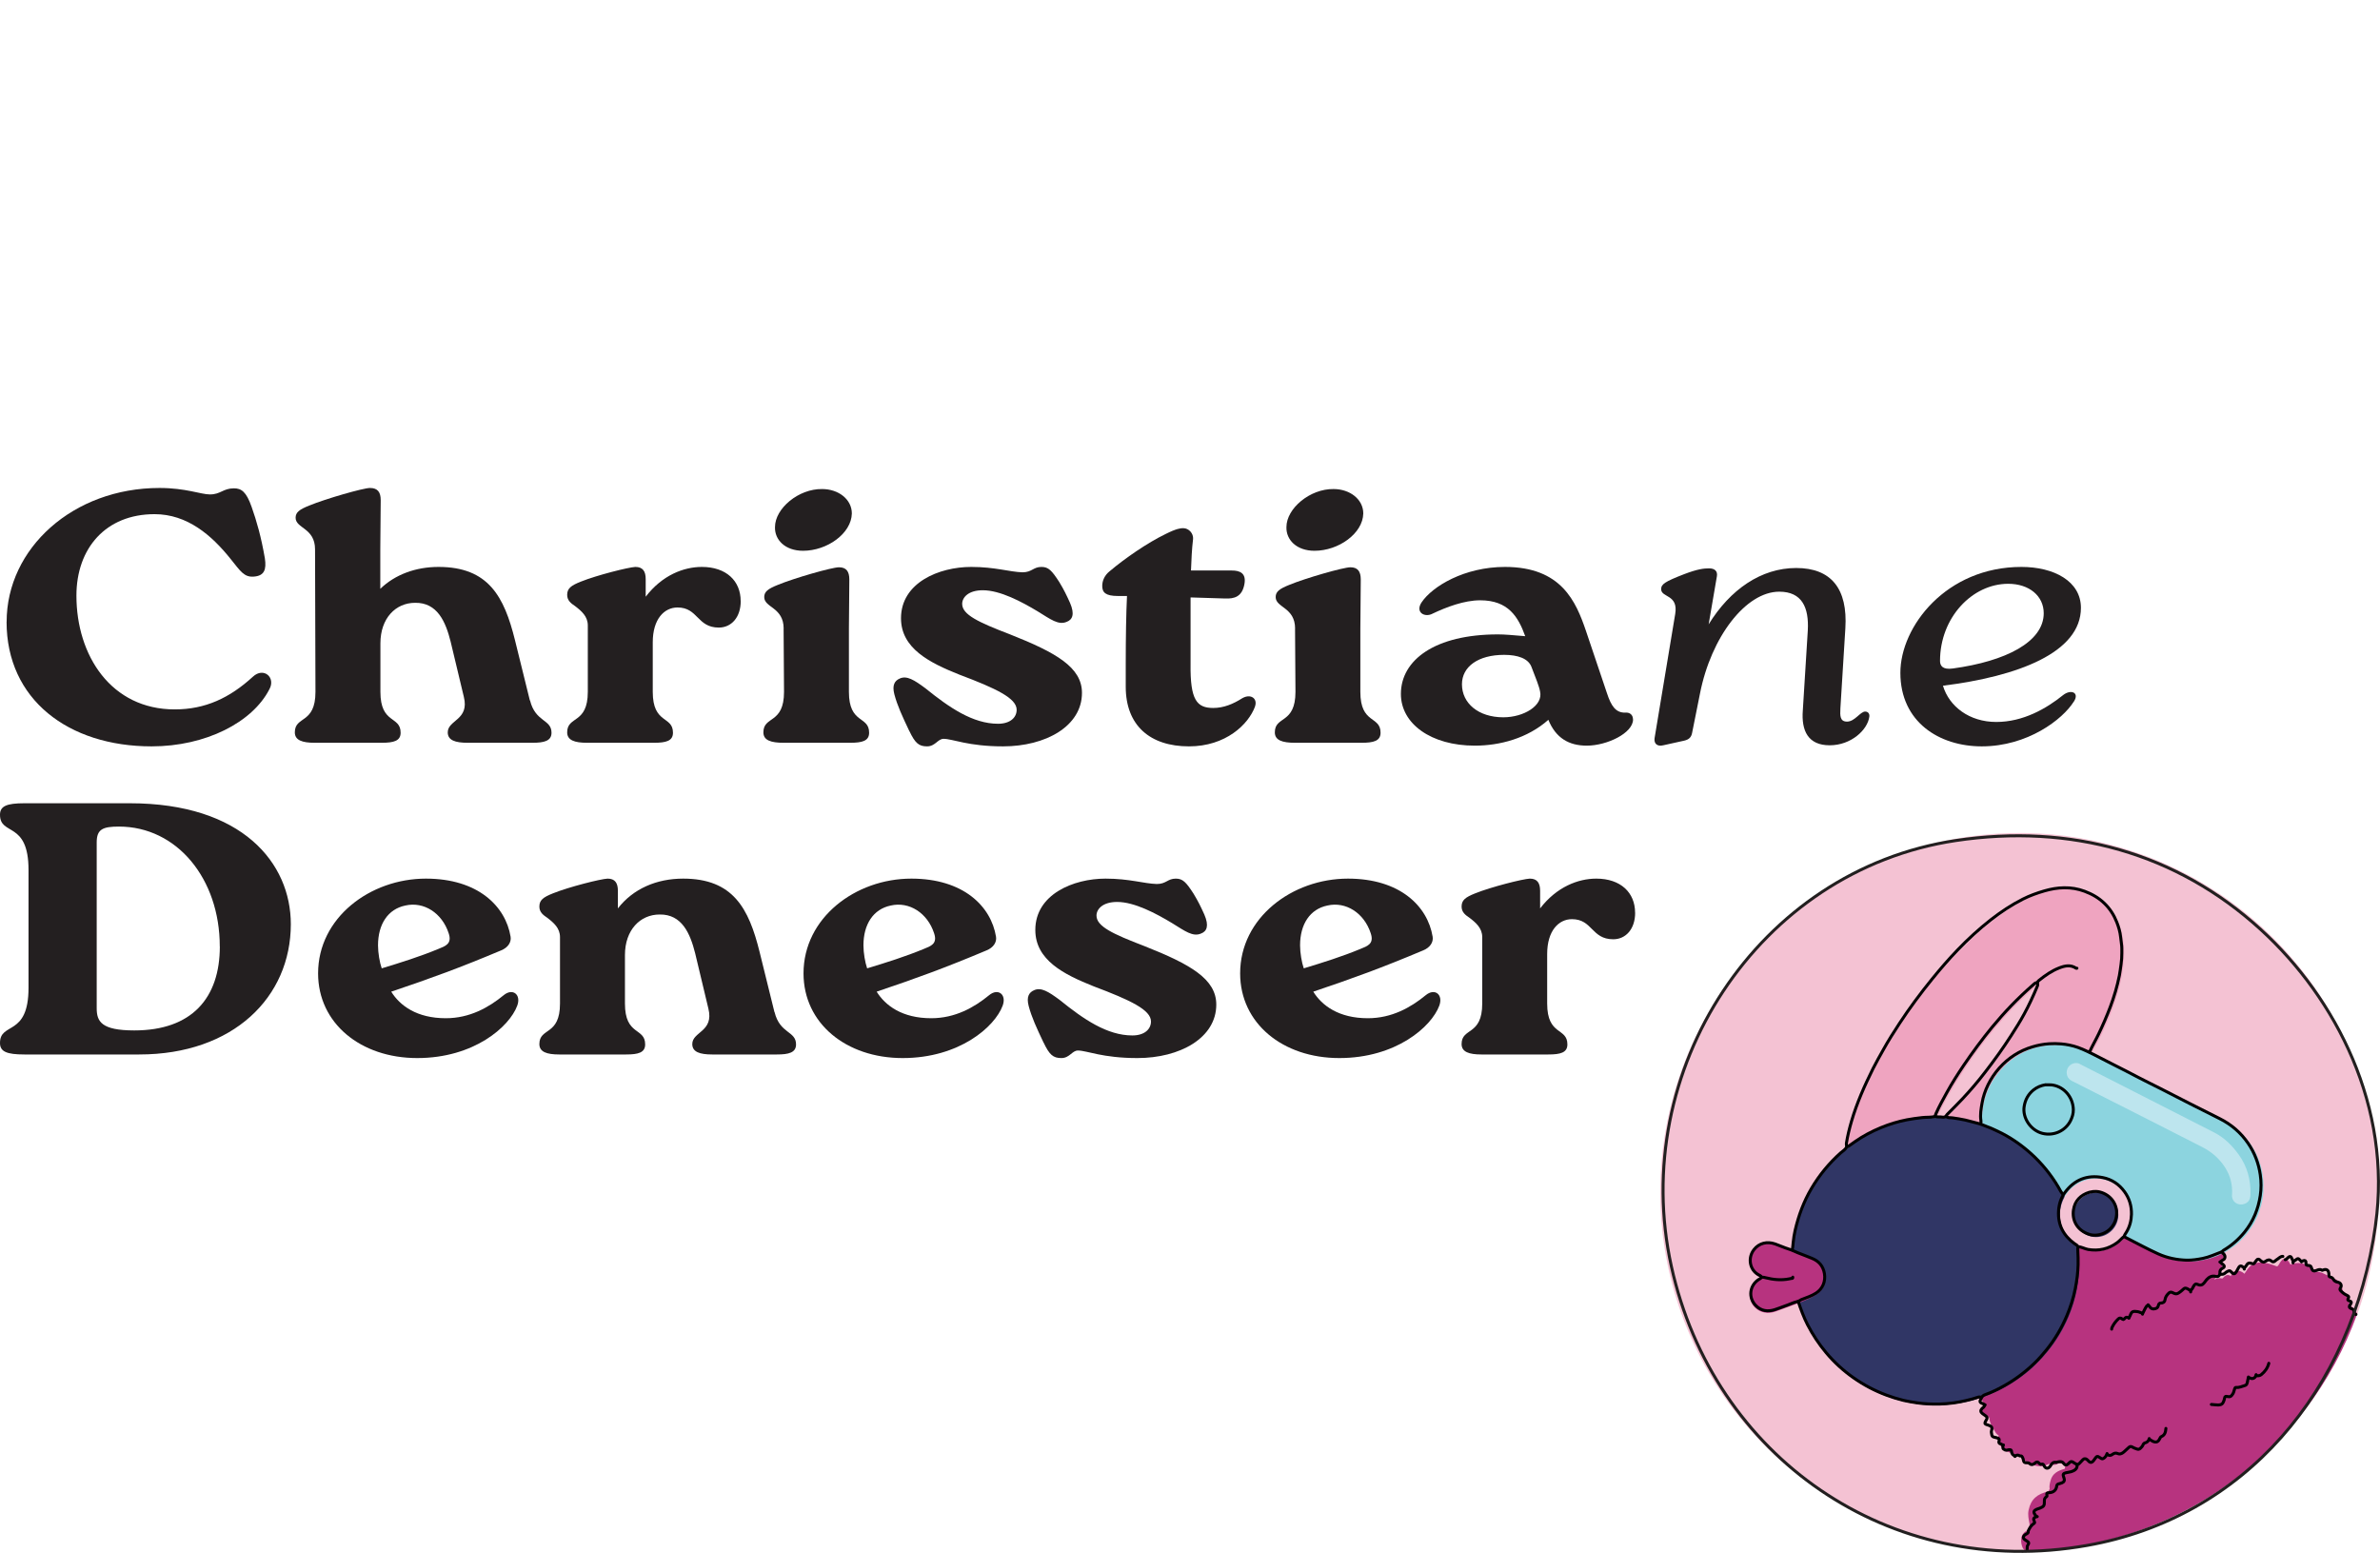
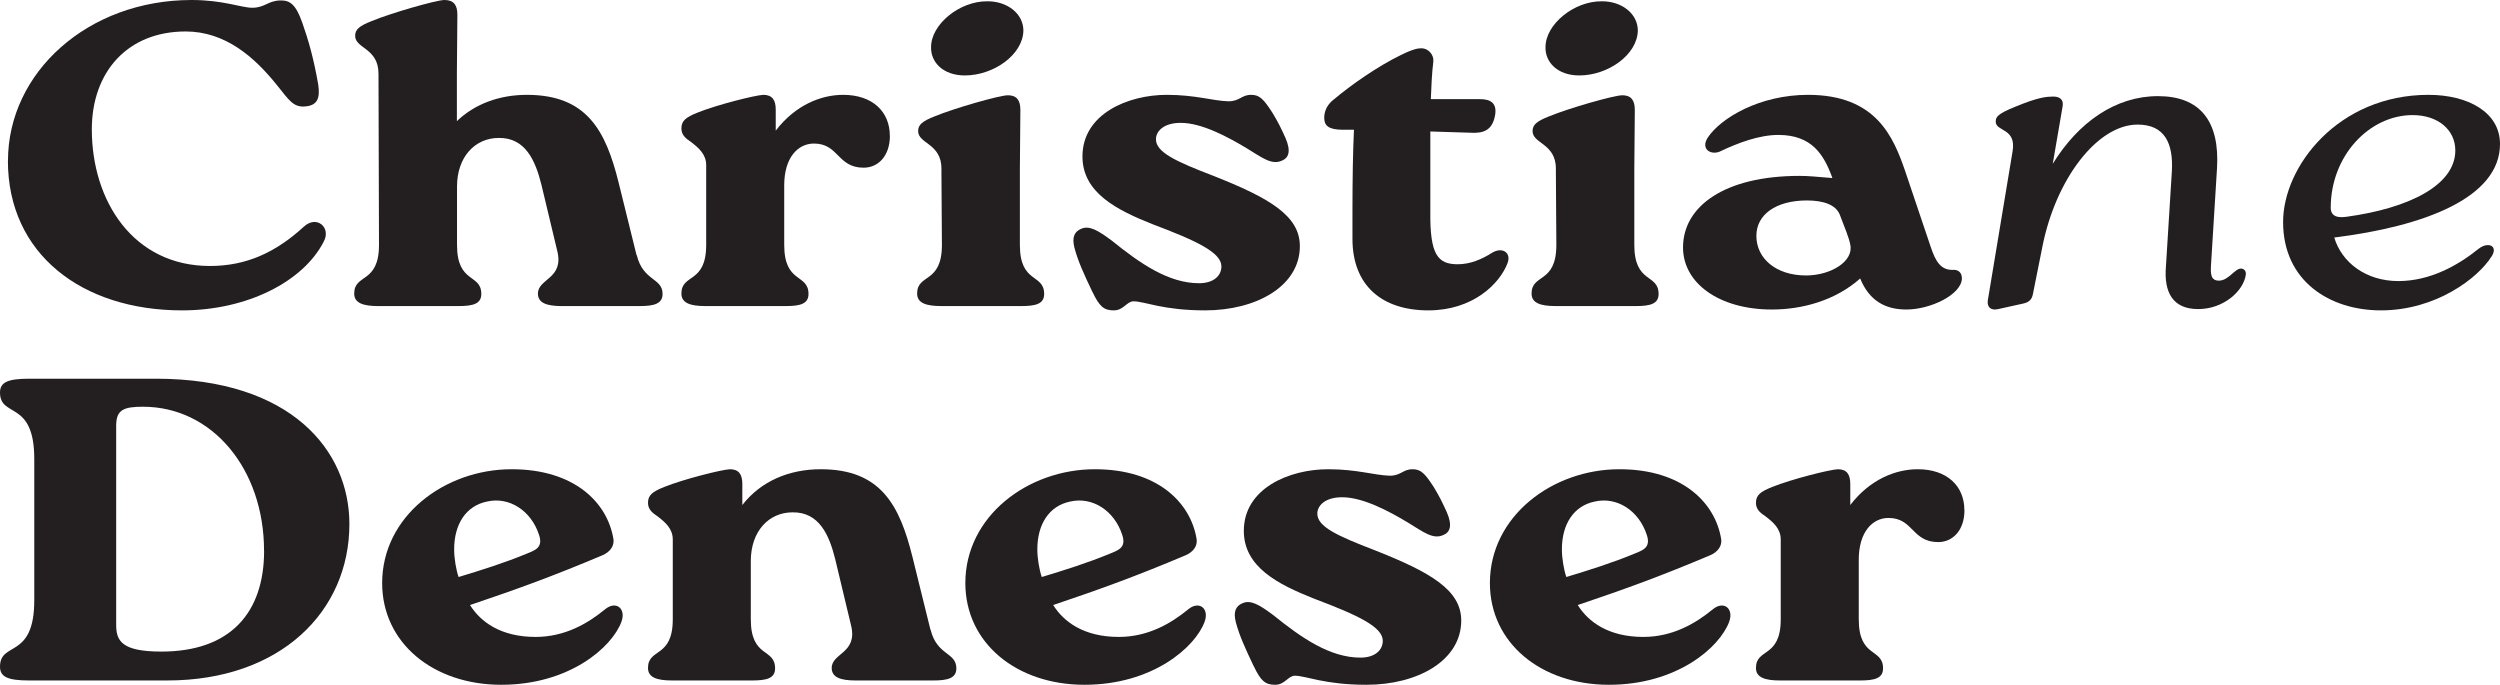
- <svg xmlns="http://www.w3.org/2000/svg" id="Layer_2" data-name="Layer 2" viewBox="0 0 397.97 259.62">
+ <svg xmlns="http://www.w3.org/2000/svg" id="Layer_2" data-name="Layer 2" viewBox="0 0 347.96 95.31">
  <defs>
    <style>
-       .cls-1, .cls-2, .cls-3 {
-         fill: none;
-       }
- 
-       .cls-4 {
-         fill: #8cd4df;
-       }
- 
-       .cls-5 {
-         fill: #efa4c0;
-       }
- 
-       .cls-6 {
-         fill: #b7337f;
-       }
- 
-       .cls-7 {
+       .cls-1 {
        fill: #231f20;
-       }
- 
-       .cls-2 {
-         stroke: #221f1f;
-         stroke-miterlimit: 10;
-       }
- 
-       .cls-2, .cls-3 {
-         stroke-width: .5px;
-       }
- 
-       .cls-3 {
-         stroke: #000;
-         stroke-linecap: round;
-         stroke-linejoin: round;
-       }
- 
-       .cls-8 {
-         fill: #303665;
-       }
- 
-       .cls-9 {
-         fill: #f4c2d3;
-       }
- 
-       .cls-10 {
-         fill: #bde5ee;
      }
    </style>
  </defs>
-   <g id="Layer_1-2" data-name="Layer 1">
+   <g id="Layer_2-2" data-name="Layer 2">
    <g>
-       <path class="cls-7" d="M1.11,103.96c0-12.3,11.12-22.38,25.56-22.38,4.42,0,6.91,1.08,8.43,1.08,1.8,0,2.21-1.02,4.01-1.02,1.24,0,2.07.54,2.97,3.12.83,2.34,1.59,4.98,2.21,8.58.28,1.86-.07,2.94-1.87,3.06-1.59.12-2.21-.9-3.8-2.88-3.25-4.08-7.32-7.56-12.78-7.56-8.15,0-13.06,5.7-13.06,13.62,0,10.02,5.8,19.02,16.44,19.02,5.11,0,9.19-1.92,13.06-5.46,1.8-1.68,3.87.12,2.76,2.1-2.83,5.52-10.64,9.54-19.69,9.54-13.95,0-24.25-7.86-24.25-20.82Z" />
-       <path class="cls-7" d="M88.63,117.1c.9,3.66,3.59,3.12,3.59,5.4,0,1.38-1.24,1.68-3.18,1.68h-10.85c-2.07,0-3.32-.42-3.32-1.74,0-2.1,3.66-2.04,2.69-5.94l-2.21-9.24c-.83-3.3-2.21-6.54-5.94-6.48-3.25,0-5.8,2.58-5.8,6.78v8.1c0,5.46,3.38,3.96,3.38,6.84,0,1.38-1.17,1.68-3.18,1.68h-11.19c-2.07,0-3.32-.42-3.32-1.74,0-2.82,3.45-1.32,3.45-6.78l-.07-23.82c0-3.6-3.25-3.48-3.25-5.28,0-.9.62-1.38,2.28-2.04,2.76-1.14,9.05-2.94,10.15-2.94,1.31,0,1.8.72,1.8,2.04l-.07,8.22v6.6c2.49-2.4,5.94-3.66,9.74-3.66,8.36,0,10.98,4.98,12.78,12.24l2.49,10.08Z" />
-       <path class="cls-7" d="M123.86,100.48c0,2.76-1.59,4.44-3.66,4.44-3.66,0-3.45-3.36-6.91-3.36-2.21,0-4.14,1.92-4.14,5.82v8.28c0,5.46,3.38,3.96,3.38,6.84,0,1.38-1.17,1.68-3.18,1.68h-11.19c-2.07,0-3.32-.42-3.32-1.74,0-2.82,3.45-1.32,3.45-6.78v-11.1c0-1.5-1.04-2.4-2.14-3.24-.62-.42-1.31-.9-1.31-1.86,0-1.08.62-1.56,2.28-2.22,2.69-1.08,7.94-2.4,9.12-2.46,1.24,0,1.73.72,1.73,2.04v2.94c2.76-3.6,6.35-4.98,9.39-4.98,4.08,0,6.49,2.34,6.49,5.7Z" />
-       <path class="cls-7" d="M131.04,105.1c0-3.6-3.25-3.48-3.25-5.28,0-.9.62-1.38,2.28-2.04,2.76-1.14,9.05-2.94,10.22-2.94,1.24,0,1.73.72,1.73,2.04l-.07,8.22v10.56c0,5.46,3.38,3.96,3.38,6.84,0,1.38-1.17,1.68-3.18,1.68h-11.12c-2.14,0-3.38-.42-3.38-1.74,0-2.82,3.45-1.32,3.45-6.78l-.07-10.56ZM129.59,88.12c0-3.12,3.94-6.42,7.88-6.36,2.76,0,4.97,1.74,4.97,4.08-.07,3.36-4.14,6.24-8.15,6.24-3.04,0-4.77-1.86-4.7-3.96Z" />
-       <path class="cls-7" d="M152.04,122.2c-1.17-2.46-2-4.26-2.49-6.12-.41-1.56.07-2.28.9-2.64,1.17-.54,2.42.24,4.28,1.62,4.01,3.24,7.94,5.94,12.16,5.94,2,0,3.11-1.02,3.11-2.34,0-1.92-3.38-3.54-9.6-5.88-4.97-1.98-9.74-4.38-9.74-9.42,0-5.94,6.35-8.58,11.74-8.58,4.01,0,6.42.84,8.57.9,1.59,0,1.8-.9,3.18-.9,1.17,0,1.73.6,2.97,2.52.83,1.38,1.17,2.1,1.8,3.48.83,1.92.41,2.82-.55,3.18-1.38.6-2.69-.42-4.84-1.74-2.69-1.62-6.29-3.54-9.19-3.54-2.42,0-3.45,1.2-3.45,2.28,0,1.8,2.69,3.06,8.01,5.1,7.74,3.06,12.02,5.52,12.02,9.78,0,5.58-6.08,8.94-13.19,8.94-5.87,0-8.43-1.26-9.95-1.26-.97,0-1.38,1.26-2.76,1.26s-2-.54-2.97-2.58Z" />
-       <path class="cls-7" d="M209.86,118.12c-1.11,3-4.9,6.66-11.05,6.66-6.49,0-10.57-3.48-10.57-9.96v-3.78c0-4.5.07-8.58.21-11.4h-1.52c-2.07,0-2.62-.6-2.62-1.68,0-.9.41-1.8,1.24-2.46,2.56-2.16,6.29-4.74,9.39-6.24,1.8-.9,2.49-.96,2.9-.96.97,0,1.73.9,1.66,1.8-.21,1.74-.28,3.48-.35,5.28h6.84c1.31,0,2.49.42,2.07,2.4-.41,1.98-1.66,2.34-3.18,2.28l-5.8-.18v11.16c-.07,6,1.04,7.32,3.8,7.32,1.73,0,3.32-.66,4.83-1.62,1.45-.84,2.62.06,2.14,1.38Z" />
-       <path class="cls-7" d="M216.56,105.1c0-3.6-3.25-3.48-3.25-5.28,0-.9.62-1.38,2.28-2.04,2.76-1.14,9.05-2.94,10.22-2.94,1.24,0,1.73.72,1.73,2.04l-.07,8.22v10.56c0,5.46,3.38,3.96,3.38,6.84,0,1.38-1.17,1.68-3.18,1.68h-11.12c-2.14,0-3.38-.42-3.38-1.74,0-2.82,3.45-1.32,3.45-6.78l-.07-10.56ZM215.11,88.12c0-3.12,3.94-6.42,7.88-6.36,2.76,0,4.97,1.74,4.97,4.08-.07,3.36-4.14,6.24-8.15,6.24-3.04,0-4.77-1.86-4.7-3.96Z" />
-       <path class="cls-7" d="M273.07,120.28c0,2.28-4.35,4.38-7.74,4.38-2.97,0-5.18-1.26-6.42-4.32-3.52,3.12-8.15,4.32-12.3,4.32-7.32,0-12.36-3.66-12.36-8.64,0-5.7,5.73-9.96,16.23-9.96,1.24,0,2.35.12,4.56.3-1.17-3.24-2.83-6-7.53-6-2.69,0-5.66,1.14-7.94,2.22-1.31.72-2.97-.18-1.87-1.86,1.8-2.7,7.18-5.94,13.95-5.94,9.46,0,11.88,5.82,13.54,10.68l3.52,10.44c.69,2.1,1.45,3.3,3.11,3.24.76-.06,1.24.42,1.24,1.14ZM257.52,115.6c-.14-.84-.76-2.34-1.45-4.14-.55-1.38-2.28-1.98-4.56-1.98-4.35,0-7.05,1.98-7.05,4.92,0,3.18,2.76,5.52,6.91,5.52,3.45,0,6.7-1.98,6.15-4.32Z" />
-       <path class="cls-7" d="M312.58,119.8c-.28,2.22-3.04,4.8-6.63,4.8s-4.77-2.4-4.49-5.88l.83-13.32c.21-3.84-.97-6.48-4.77-6.48-5.59,0-11.4,7.56-13.26,17.04l-1.31,6.54c-.14.78-.55,1.14-1.31,1.32l-3.52.78c-.97.24-1.59-.24-1.45-1.2l3.45-20.76c.55-3.3-2.35-2.7-2.35-4.14,0-.84.62-1.26,3.87-2.52,2.21-.84,3.25-.96,4.14-.96.97,0,1.45.48,1.31,1.32l-1.38,8.04c3.59-5.82,8.77-9.42,14.64-9.42s8.63,3.48,8.22,10.08l-.83,13.38c-.07,1.26-.07,2.22,1.11,2.22,1.31,0,2.21-1.68,3.04-1.68.41,0,.76.3.69.84Z" />
-       <path class="cls-7" d="M346.78,117.28c-1.87,3-7.74,7.5-15.4,7.5-7.12,0-13.61-4.08-13.61-12.3,0-7.74,7.67-17.7,20.24-17.7,5.46,0,9.95,2.4,9.95,6.84,0,7.5-10.57,11.46-23.07,13.02,1.04,3.48,4.42,6.06,8.91,6.06s8.36-2.22,11.19-4.5c1.31-1.02,2.76-.42,1.8,1.08ZM324.4,110.5c0,.78.41,1.5,2.14,1.26,8.84-1.2,15.2-4.44,15.2-9.24,0-2.88-2.42-4.92-5.94-4.92-6.01,0-11.4,5.64-11.4,12.9Z" />
-       <path class="cls-7" d="M21.69,134.29c18.86,0,26.94,10.02,26.94,20.22,0,12.18-9.6,21.78-25.35,21.78H4.08c-2.97,0-4.08-.48-4.08-1.92,0-3.6,4.77-.96,4.77-9.24v-19.68c0-8.28-4.77-5.64-4.77-9.24,0-1.44,1.11-1.92,4.08-1.92h17.61ZM36.75,158.23c0-11.34-7.18-20.04-16.85-20.04-2.69,0-3.73.42-3.73,2.64v27.72c0,2.22.76,3.72,6.29,3.72,9.6,0,14.3-5.4,14.3-14.04Z" />
-       <path class="cls-7" d="M86.49,168.13c-1.31,3.54-7.25,8.76-16.72,8.76s-16.58-5.82-16.58-14.16c0-9.3,8.7-15.84,18.03-15.84,8.7,0,13.33,4.62,14.16,9.72.14.9-.41,1.8-1.59,2.28-6.84,2.88-11.6,4.62-18.37,6.9,1.45,2.34,4.28,4.44,9.12,4.44,4.01,0,7.18-1.8,9.67-3.84,1.52-1.26,2.97-.12,2.28,1.74ZM63.21,158.05c0,1.26.28,2.88.62,3.84,3.18-.96,6.42-1.98,9.46-3.24,1.17-.48,2.35-.84,1.73-2.64-1.1-3.36-4.14-5.34-7.25-4.62-2.9.6-4.56,3.12-4.56,6.66Z" />
-       <path class="cls-7" d="M129.52,169.21c.9,3.66,3.59,3.12,3.59,5.4,0,1.38-1.24,1.68-3.18,1.68h-10.85c-2.07,0-3.32-.42-3.32-1.74,0-2.1,3.66-2.04,2.69-5.94l-2.21-9.24c-.83-3.3-2.21-6.54-5.94-6.48-3.25,0-5.8,2.58-5.8,6.78v8.1c0,5.46,3.38,3.96,3.38,6.84,0,1.38-1.17,1.68-3.18,1.68h-11.19c-2.07,0-3.32-.42-3.32-1.74,0-2.82,3.45-1.32,3.45-6.78v-11.1c0-1.5-1.04-2.4-2.14-3.24-.62-.42-1.31-.9-1.31-1.86,0-1.08.62-1.56,2.28-2.22,2.69-1.08,7.94-2.4,9.12-2.46,1.24,0,1.73.72,1.73,2.04v2.94c2.56-3.3,6.49-4.98,10.91-4.98,8.36,0,10.98,4.98,12.78,12.24l2.49,10.08Z" />
-       <path class="cls-7" d="M167.66,168.13c-1.31,3.54-7.25,8.76-16.72,8.76s-16.58-5.82-16.58-14.16c0-9.3,8.7-15.84,18.03-15.84,8.7,0,13.33,4.62,14.16,9.72.14.9-.41,1.8-1.59,2.28-6.84,2.88-11.6,4.62-18.37,6.9,1.45,2.34,4.28,4.44,9.12,4.44,4.01,0,7.18-1.8,9.67-3.84,1.52-1.26,2.97-.12,2.28,1.74ZM144.38,158.05c0,1.26.28,2.88.62,3.84,3.18-.96,6.42-1.98,9.46-3.24,1.17-.48,2.35-.84,1.73-2.64-1.1-3.36-4.14-5.34-7.25-4.62-2.9.6-4.56,3.12-4.56,6.66Z" />
-       <path class="cls-7" d="M174.5,174.31c-1.17-2.46-2-4.26-2.49-6.12-.41-1.56.07-2.28.9-2.64,1.17-.54,2.42.24,4.28,1.62,4.01,3.24,7.94,5.94,12.16,5.94,2,0,3.11-1.02,3.11-2.34,0-1.92-3.38-3.54-9.6-5.88-4.97-1.98-9.74-4.38-9.74-9.42,0-5.94,6.35-8.58,11.74-8.58,4.01,0,6.42.84,8.57.9,1.59,0,1.8-.9,3.18-.9,1.17,0,1.73.6,2.97,2.52.83,1.38,1.17,2.1,1.8,3.48.83,1.92.41,2.82-.55,3.18-1.38.6-2.69-.42-4.84-1.74-2.69-1.62-6.29-3.54-9.19-3.54-2.42,0-3.45,1.2-3.45,2.28,0,1.8,2.69,3.06,8.01,5.1,7.74,3.06,12.02,5.52,12.02,9.78,0,5.58-6.08,8.94-13.19,8.94-5.87,0-8.43-1.26-9.95-1.26-.97,0-1.38,1.26-2.76,1.26s-2-.54-2.97-2.58Z" />
-       <path class="cls-7" d="M240.67,168.13c-1.31,3.54-7.25,8.76-16.72,8.76s-16.58-5.82-16.58-14.16c0-9.3,8.7-15.84,18.03-15.84,8.7,0,13.33,4.62,14.16,9.72.14.9-.41,1.8-1.59,2.28-6.84,2.88-11.6,4.62-18.37,6.9,1.45,2.34,4.28,4.44,9.12,4.44,4.01,0,7.18-1.8,9.67-3.84,1.52-1.26,2.97-.12,2.28,1.74ZM217.39,158.05c0,1.26.28,2.88.62,3.84,3.18-.96,6.42-1.98,9.46-3.24,1.17-.48,2.35-.84,1.73-2.64-1.1-3.36-4.14-5.34-7.25-4.62-2.9.6-4.56,3.12-4.56,6.66Z" />
-       <path class="cls-7" d="M273.42,152.59c0,2.76-1.59,4.44-3.66,4.44-3.66,0-3.45-3.36-6.91-3.36-2.21,0-4.14,1.92-4.14,5.82v8.28c0,5.46,3.38,3.96,3.38,6.84,0,1.38-1.17,1.68-3.18,1.68h-11.19c-2.07,0-3.32-.42-3.32-1.74,0-2.82,3.45-1.32,3.45-6.78v-11.1c0-1.5-1.04-2.4-2.14-3.24-.62-.42-1.31-.9-1.31-1.86,0-1.08.62-1.56,2.28-2.22,2.69-1.08,7.94-2.4,9.12-2.46,1.24,0,1.73.72,1.73,2.04v2.94c2.76-3.6,6.36-4.98,9.39-4.98,4.08,0,6.49,2.34,6.49,5.7Z" />
+       <path class="cls-1" d="M1.11,22.38C1.11,10.08,12.23,0,26.67,0c4.42,0,6.91,1.08,8.43,1.08,1.8,0,2.21-1.02,4.01-1.02,1.24,0,2.07.54,2.97,3.12.83,2.34,1.59,4.98,2.21,8.58.28,1.86-.07,2.94-1.87,3.06-1.59.12-2.21-.9-3.8-2.88-3.25-4.08-7.32-7.56-12.78-7.56-8.15,0-13.06,5.7-13.06,13.62,0,10.02,5.8,19.02,16.44,19.02,5.11,0,9.19-1.92,13.06-5.46,1.8-1.68,3.87.12,2.76,2.1-2.83,5.52-10.64,9.54-19.69,9.54-13.95,0-24.25-7.86-24.25-20.82h0Z" />
+       <path class="cls-1" d="M88.63,35.52c.9,3.66,3.59,3.12,3.59,5.4,0,1.38-1.24,1.68-3.18,1.68h-10.85c-2.07,0-3.32-.42-3.32-1.74,0-2.1,3.66-2.04,2.69-5.94l-2.21-9.24c-.83-3.3-2.21-6.54-5.94-6.48-3.25,0-5.8,2.58-5.8,6.78v8.1c0,5.46,3.38,3.96,3.38,6.84,0,1.38-1.17,1.68-3.18,1.68h-11.19c-2.07,0-3.32-.42-3.32-1.74,0-2.82,3.45-1.32,3.45-6.78l-.07-23.82c0-3.6-3.25-3.48-3.25-5.28,0-.9.62-1.38,2.28-2.04,2.76-1.14,9.05-2.94,10.15-2.94,1.31,0,1.8.72,1.8,2.04l-.07,8.22v6.6c2.49-2.4,5.94-3.66,9.74-3.66,8.36,0,10.98,4.98,12.78,12.24l2.49,10.08h.03Z" />
+       <path class="cls-1" d="M123.86,18.9c0,2.76-1.59,4.44-3.66,4.44-3.66,0-3.45-3.36-6.91-3.36-2.21,0-4.14,1.92-4.14,5.82v8.28c0,5.46,3.38,3.96,3.38,6.84,0,1.38-1.17,1.68-3.18,1.68h-11.19c-2.07,0-3.32-.42-3.32-1.74,0-2.82,3.45-1.32,3.45-6.78v-11.1c0-1.5-1.04-2.4-2.14-3.24-.62-.42-1.31-.9-1.31-1.86,0-1.08.62-1.56,2.28-2.22,2.69-1.08,7.94-2.4,9.12-2.46,1.24,0,1.73.72,1.73,2.04v2.94c2.76-3.6,6.35-4.98,9.39-4.98,4.08,0,6.49,2.34,6.49,5.7h.01Z" />
+       <path class="cls-1" d="M131.04,23.52c0-3.6-3.25-3.48-3.25-5.28,0-.9.62-1.38,2.28-2.04,2.76-1.14,9.05-2.94,10.22-2.94,1.24,0,1.73.72,1.73,2.04l-.07,8.22v10.56c0,5.46,3.38,3.96,3.38,6.84,0,1.38-1.17,1.68-3.18,1.68h-11.12c-2.14,0-3.38-.42-3.38-1.74,0-2.82,3.45-1.32,3.45-6.78l-.07-10.56h0ZM129.59,6.54c0-3.12,3.94-6.42,7.88-6.36,2.76,0,4.97,1.74,4.97,4.08-.07,3.36-4.14,6.24-8.15,6.24-3.04,0-4.77-1.86-4.7-3.96h0Z" />
+       <path class="cls-1" d="M152.04,40.62c-1.17-2.46-2-4.26-2.49-6.12-.41-1.56.07-2.28.9-2.64,1.17-.54,2.42.24,4.28,1.62,4.01,3.24,7.94,5.94,12.16,5.94,2,0,3.11-1.02,3.11-2.34,0-1.92-3.38-3.54-9.6-5.88-4.97-1.98-9.74-4.38-9.74-9.42,0-5.94,6.35-8.58,11.74-8.58,4.01,0,6.42.84,8.57.9,1.59,0,1.8-.9,3.18-.9,1.17,0,1.73.6,2.97,2.52.83,1.38,1.17,2.1,1.8,3.48.83,1.92.41,2.82-.55,3.18-1.38.6-2.69-.42-4.84-1.74-2.69-1.62-6.29-3.54-9.19-3.54-2.42,0-3.45,1.2-3.45,2.28,0,1.8,2.69,3.06,8.01,5.1,7.74,3.06,12.02,5.52,12.02,9.78,0,5.58-6.08,8.94-13.19,8.94-5.87,0-8.43-1.26-9.95-1.26-.97,0-1.38,1.26-2.76,1.26s-2-.54-2.97-2.58h0Z" />
+       <path class="cls-1" d="M209.86,36.54c-1.11,3-4.9,6.66-11.05,6.66-6.49,0-10.57-3.48-10.57-9.96v-3.78c0-4.5.07-8.58.21-11.4h-1.52c-2.07,0-2.62-.6-2.62-1.68,0-.9.41-1.8,1.24-2.46,2.56-2.16,6.29-4.74,9.39-6.24,1.8-.9,2.49-.96,2.9-.96.97,0,1.73.9,1.66,1.8-.21,1.74-.28,3.48-.35,5.28h6.84c1.31,0,2.49.42,2.07,2.4-.41,1.98-1.66,2.34-3.18,2.28l-5.8-.18v11.16c-.07,6,1.04,7.32,3.8,7.32,1.73,0,3.32-.66,4.83-1.62,1.45-.84,2.62.06,2.14,1.38h0Z" />
+       <path class="cls-1" d="M216.56,23.52c0-3.6-3.25-3.48-3.25-5.28,0-.9.62-1.38,2.28-2.04,2.76-1.14,9.05-2.94,10.22-2.94,1.24,0,1.73.72,1.73,2.04l-.07,8.22v10.56c0,5.46,3.38,3.96,3.38,6.84,0,1.38-1.17,1.68-3.18,1.68h-11.12c-2.14,0-3.38-.42-3.38-1.74,0-2.82,3.45-1.32,3.45-6.78l-.07-10.56h.01ZM215.11,6.54c0-3.12,3.94-6.42,7.88-6.36,2.76,0,4.97,1.74,4.97,4.08-.07,3.36-4.14,6.24-8.15,6.24-3.04,0-4.77-1.86-4.7-3.96h0Z" />
+       <path class="cls-1" d="M273.07,38.7c0,2.28-4.35,4.38-7.74,4.38-2.97,0-5.18-1.26-6.42-4.32-3.52,3.12-8.15,4.32-12.3,4.32-7.32,0-12.36-3.66-12.36-8.64,0-5.7,5.73-9.96,16.23-9.96,1.24,0,2.35.12,4.56.3-1.17-3.24-2.83-6-7.53-6-2.69,0-5.66,1.14-7.94,2.22-1.31.72-2.97-.18-1.87-1.86,1.8-2.7,7.18-5.94,13.95-5.94,9.46,0,11.88,5.82,13.54,10.68l3.52,10.44c.69,2.1,1.45,3.3,3.11,3.24.76-.06,1.24.42,1.24,1.14h.01ZM257.52,34.02c-.14-.84-.76-2.34-1.45-4.14-.55-1.38-2.28-1.98-4.56-1.98-4.35,0-7.05,1.98-7.05,4.92,0,3.18,2.76,5.52,6.91,5.52,3.45,0,6.7-1.98,6.15-4.32Z" />
+       <path class="cls-1" d="M312.58,38.22c-.28,2.22-3.04,4.8-6.63,4.8s-4.77-2.4-4.49-5.88l.83-13.32c.21-3.84-.97-6.48-4.77-6.48-5.59,0-11.4,7.56-13.26,17.04l-1.31,6.54c-.14.78-.55,1.14-1.31,1.32l-3.52.78c-.97.24-1.59-.24-1.45-1.2l3.45-20.76c.55-3.3-2.35-2.7-2.35-4.14,0-.84.62-1.26,3.87-2.52,2.21-.84,3.25-.96,4.14-.96.97,0,1.45.48,1.31,1.32l-1.38,8.04c3.59-5.82,8.77-9.42,14.64-9.42s8.63,3.48,8.22,10.08l-.83,13.38c-.07,1.26-.07,2.22,1.11,2.22,1.31,0,2.21-1.68,3.04-1.68.41,0,.76.3.69.84h0Z" />
+       <path class="cls-1" d="M346.78,35.7c-1.87,3-7.74,7.5-15.4,7.5-7.12,0-13.61-4.08-13.61-12.3,0-7.74,7.67-17.7,20.24-17.7,5.46,0,9.95,2.4,9.95,6.84,0,7.5-10.57,11.46-23.07,13.02,1.04,3.48,4.42,6.06,8.91,6.06s8.36-2.22,11.19-4.5c1.31-1.02,2.76-.42,1.8,1.08h-.01ZM324.4,28.92c0,.78.41,1.5,2.14,1.26,8.84-1.2,15.2-4.44,15.2-9.24,0-2.88-2.42-4.92-5.94-4.92-6.01,0-11.4,5.64-11.4,12.9h0Z" />
+       <path class="cls-1" d="M21.69,52.71c18.86,0,26.94,10.02,26.94,20.22,0,12.18-9.6,21.78-25.35,21.78H4.08c-2.97,0-4.08-.48-4.08-1.92,0-3.6,4.77-.96,4.77-9.24v-19.68c0-8.28-4.77-5.64-4.77-9.24,0-1.44,1.11-1.92,4.08-1.92h17.61ZM36.75,76.65c0-11.34-7.18-20.04-16.85-20.04-2.69,0-3.73.42-3.73,2.64v27.72c0,2.22.76,3.72,6.29,3.72,9.6,0,14.3-5.4,14.3-14.04h0Z" />
+       <path class="cls-1" d="M86.49,86.55c-1.31,3.54-7.25,8.76-16.72,8.76s-16.58-5.82-16.58-14.16c0-9.3,8.7-15.84,18.03-15.84,8.7,0,13.33,4.62,14.16,9.72.14.9-.41,1.8-1.59,2.28-6.84,2.88-11.6,4.62-18.37,6.9,1.45,2.34,4.28,4.44,9.12,4.44,4.01,0,7.18-1.8,9.67-3.84,1.52-1.26,2.97-.12,2.28,1.74ZM63.21,76.47c0,1.26.28,2.88.62,3.84,3.18-.96,6.42-1.98,9.46-3.24,1.17-.48,2.35-.84,1.73-2.64-1.1-3.36-4.14-5.34-7.25-4.62-2.9.6-4.56,3.12-4.56,6.66Z" />
+       <path class="cls-1" d="M129.52,87.63c.9,3.66,3.59,3.12,3.59,5.4,0,1.38-1.24,1.68-3.18,1.68h-10.85c-2.07,0-3.32-.42-3.32-1.74,0-2.1,3.66-2.04,2.69-5.94l-2.21-9.24c-.83-3.3-2.21-6.54-5.94-6.48-3.25,0-5.8,2.58-5.8,6.78v8.1c0,5.46,3.38,3.96,3.38,6.84,0,1.38-1.17,1.68-3.18,1.68h-11.19c-2.07,0-3.32-.42-3.32-1.74,0-2.82,3.45-1.32,3.45-6.78v-11.1c0-1.5-1.04-2.4-2.14-3.24-.62-.42-1.31-.9-1.31-1.86,0-1.08.62-1.56,2.28-2.22,2.69-1.08,7.94-2.4,9.12-2.46,1.24,0,1.73.72,1.73,2.04v2.94c2.56-3.3,6.49-4.98,10.91-4.98,8.36,0,10.98,4.98,12.78,12.24l2.49,10.08h.02Z" />
+       <path class="cls-1" d="M167.66,86.55c-1.31,3.54-7.25,8.76-16.72,8.76s-16.58-5.82-16.58-14.16c0-9.3,8.7-15.84,18.03-15.84,8.7,0,13.33,4.62,14.16,9.72.14.9-.41,1.8-1.59,2.28-6.84,2.88-11.6,4.62-18.37,6.9,1.45,2.34,4.28,4.44,9.12,4.44,4.01,0,7.18-1.8,9.67-3.84,1.52-1.26,2.97-.12,2.28,1.74ZM144.38,76.47c0,1.26.28,2.88.62,3.84,3.18-.96,6.42-1.98,9.46-3.24,1.17-.48,2.35-.84,1.73-2.64-1.1-3.36-4.14-5.34-7.25-4.62-2.9.6-4.56,3.12-4.56,6.66Z" />
+       <path class="cls-1" d="M174.5,92.73c-1.17-2.46-2-4.26-2.49-6.12-.41-1.56.07-2.28.9-2.64,1.17-.54,2.42.24,4.28,1.62,4.01,3.24,7.94,5.94,12.16,5.94,2,0,3.11-1.02,3.11-2.34,0-1.92-3.38-3.54-9.6-5.88-4.97-1.98-9.74-4.38-9.74-9.42,0-5.94,6.35-8.58,11.74-8.58,4.01,0,6.42.84,8.57.9,1.59,0,1.8-.9,3.18-.9,1.17,0,1.73.6,2.97,2.52.83,1.38,1.17,2.1,1.8,3.48.83,1.92.41,2.82-.55,3.18-1.38.6-2.69-.42-4.84-1.74-2.69-1.62-6.29-3.54-9.19-3.54-2.42,0-3.45,1.2-3.45,2.28,0,1.8,2.69,3.06,8.01,5.1,7.74,3.06,12.02,5.52,12.02,9.78,0,5.58-6.08,8.94-13.19,8.94-5.87,0-8.43-1.26-9.95-1.26-.97,0-1.38,1.26-2.76,1.26s-2-.54-2.97-2.58h0Z" />
+       <path class="cls-1" d="M240.67,86.55c-1.31,3.54-7.25,8.76-16.72,8.76s-16.58-5.82-16.58-14.16c0-9.3,8.7-15.84,18.03-15.84,8.7,0,13.33,4.62,14.16,9.72.14.9-.41,1.8-1.59,2.28-6.84,2.88-11.6,4.62-18.37,6.9,1.45,2.34,4.28,4.44,9.12,4.44,4.01,0,7.18-1.8,9.67-3.84,1.52-1.26,2.97-.12,2.28,1.74ZM217.39,76.47c0,1.26.28,2.88.62,3.84,3.18-.96,6.42-1.98,9.46-3.24,1.17-.48,2.35-.84,1.73-2.64-1.1-3.36-4.14-5.34-7.25-4.62-2.9.6-4.56,3.12-4.56,6.66Z" />
+       <path class="cls-1" d="M273.42,71.01c0,2.76-1.59,4.44-3.66,4.44-3.66,0-3.45-3.36-6.91-3.36-2.21,0-4.14,1.92-4.14,5.82v8.28c0,5.46,3.38,3.96,3.38,6.84,0,1.38-1.17,1.68-3.18,1.68h-11.19c-2.07,0-3.32-.42-3.32-1.74,0-2.82,3.45-1.32,3.45-6.78v-11.1c0-1.5-1.04-2.4-2.14-3.24-.62-.42-1.31-.9-1.31-1.86,0-1.08.62-1.56,2.28-2.22,2.69-1.08,7.94-2.4,9.12-2.46,1.24,0,1.73.72,1.73,2.04v2.94c2.76-3.6,6.36-4.98,9.39-4.98,4.08,0,6.49,2.34,6.49,5.7h.01Z" />
    </g>
-     <g>
-       <path class="cls-9" d="M394.18,219.63l-.14.02c-.36-.57-.81-1.05-1.35-1.42.14-.96-.42-1.74-1.07-2.37-.14-.91-.38-1.41-1.17-1.89l-2.23-1.04c-.35-.12-.72-.16-1.09-.13-1.09-1.24-2.51-1.87-4.17-1.28-.14-.16-.26-.33-.36-.51-.49-.73-1.02-.51-1.57.64-.1.13-.21.2-.38.17-1.92-.81-4.09-1.17-5.16,1.06-.13.2-.18.17-.36.08-.67-.58-1.75-.57-2.01.4-.12.07-.27.05-.47-.08-.38,0-.72.19-1.01.56-.46-.09-.9-.04-1.32.17-.13,0-.14-.1-.14-.22.48-.44.87-.93,1.2-1.46.15-.46.13-.92-.08-1.4l.49-.88c.07-.27.17-.51.3-.73l.22-.26c8.57-5.05,7.89-17.82-1.01-21.89l-21.56-10.87v-.14c.04-.25.06-.37.06-.37,2.86-5.41,6.08-12.41,5.13-18.67-.53-3.46-2.49-6.37-5.76-7.76-5.25-2.24-11.13,1.01-15.32,4.2-7.07,5.38-12.8,12.74-17.65,20.31-3.2,5.17-6.71,11.84-7.41,17.92l.05.28c-.07.13-.15.27-.27.37-1.51,1.36-2.78,2.54-4.01,4.18-1.45,1.93-2.59,4.08-3.38,6.36-.68,1.94-.95,3.67-1.25,5.68-.02.15-.09.29-.16.43l-.09.1-3.17-1.11c-3.65-.81-5.3,3.63-2.15,5.39.15.1.22.14.1.28-3.22,1.84-1.67,6.36,2.2,5.48l3.98-1.45.11.09c.09.11.19.22.24.36.71,1.86,1.33,3.44,2.4,5.15,4.65,7.47,13.03,11.95,21.87,11.38,2.03-.13,3.7-.55,5.65-1.07.16-.04.32-.04.48-.03.1.08.16.22.17.4.23.29.31.58.25.87-.36.49-.4.94-.11,1.36.31.27.66.5,1.05.68.16,1.07.75,2.27,1.56,2.97-.17,1.34.45,2.3,1.71,2.78l1.96.56c.28.29.54.58.79.89.96.86,2.65,1.16,3.79.49.29,0,.58.04.87.13.25,0,.49-.06.72-.22.17-.1,1.27.08,1.34.18.09.12-.1.74-.16.91-1.7.37-2.64,1.57-2.48,3.31l-.28.49c-2.75.46-3.8,2.88-3.07,5.41.02.35-.03.66-.18.94-1.45.54-1.62,2.35-.59,3.41l-.04.14c-26.28.45-49.8-16.25-58.04-41.21s.69-52.38,22.07-67.67,50.21-14.92,71.18.93c20.97,15.85,29.19,43.49,20.3,68.23Z" />
-       <g>
-         <path class="cls-5" d="M349.71,176.17h-.29c-4.09-2.09-9.2-1.76-12.92,1.05-3.32,2.51-5.28,6.6-4.89,10.72l-.08.23c-1.86-.64-3.79-1.02-5.74-1.19l-.15-.05c-.31.02-.41-.05-.31-.19,6.11-5.96,11.7-13.58,15.15-21.68-6.62,5.7-12.15,13.31-16.32,21.47l-.23.34c-.28-.02-.54,0-.78.05-5.2.11-10.22,1.95-14.31,5.16-.07-.02-.13-.05-.15-.09-.02-.05-.03-.12-.03-.2.4-3.98,2.45-8.87,4.31-12.46,3.54-6.86,8.49-13.85,13.77-19.45l2.86-2.85c1.55-1.46,3.15-2.81,4.87-4.06,2.1-1.53,4.31-2.8,6.76-3.69,3.03-1.1,6.21-1.12,9.04.51,3.07,1.77,4.68,4.98,4.89,8.48.37,5.88-2.58,12.81-5.44,17.91Z" />
-         <path class="cls-9" d="M325.78,186.97c-.88-.08-1.77-.08-2.65-.06,0-.21.33-.04.73-.1,1.31-2.68,2.78-5.24,4.43-7.74s3.46-5.02,5.44-7.33l1.36-1.59.55-.59.72-.79,2.55-2.54,1.83-1.58c-.54,1.53-1.24,2.9-1.97,4.32-.88,1.72-1.86,3.33-2.9,4.96-2.16,3.37-4.57,6.52-7.2,9.52l-.55.6-1.69,1.73-.42.43-.65.65c.22.01.37,0,.42.12Z" />
-       </g>
-       <g>
-         <path class="cls-6" d="M355.25,206.86c.05-.07.09-.09.12-.07l5.77,2.91c3.33,1.6,7.35,1.37,10.61-.32l.33-.04c0,.34-.11.65-.27.94l-.41.72c.35.66.24,1.34-.2,1.9l-.98,1.04c.48-.23.89-.33,1.39-.19.43-.51.94-.82,1.41-.39.11-.47.4-.79.84-.88.53-.1,1.03.08,1.45.47.29-.43.53-.84.88-1.19,1.17-1.15,2.98-.64,4.46-.07.35.14.39-.51.99-1.08.25-.23.56-.22.8,0s.39.49.56.8c1.14-.47,2.48-.26,3.43.53l.77.75c.45-.1.87,0,1.29.2l.85.41,1.11.51c.83.38,1.15,1.06,1.28,1.97.3.23.48.55.7.85.32.46.47.96.36,1.53.38.19.65.45.88.76l.51.69c-8.45,23.49-30.54,39.31-55.5,39.73l-.42-.49c-.24-.49-.34-1.05-.28-1.6.13-1.25,1.3-1.44,1.32-1.62.02-.28.11-.61.06-.9-.14-.75-.31-1.49-.15-2.25.38-1.86,1.47-2.73,3.29-3.13l.23-.41c-.09-.51.04-.98.17-1.47.31-1.13,1.24-1.62,2.35-1.91l.16-.77-1.08-.17c-.3.07-.53.34-.93.27-.25-.04-.61-.18-.86-.12l-.7.32c-.73.12-1.43,0-2.12-.23-1.08-.35-1.14-.85-1.81-1.5l-1.11-.3c-.69-.19-1.51-.4-1.94-.92-.29-.35-.56-.67-.64-1.16-.05-.34-.14-.65-.02-1.02-.43-.18-.54-.56-.76-.9-.41-.63-.76-1.28-.8-2.05l-.5-.24c-.41-.2-.76-.54-.79-1.02-.03-.55.62-.9.24-1.38-.16-.21-.26-.47-.23-.74.12-.1.24-.2.38-.26,1.59-.66,2.96-1.24,4.44-2.14,1.32-.8,2.48-1.72,3.61-2.7,1.23-1.07,2.68-2.78,3.62-4.13,3.37-4.82,4.55-10.4,4.03-15.93l.11-.1h.25c2.42,1.24,5.44.64,7.2-1.44l.23-.09Z" />
-         <g>
-           <path class="cls-8" d="M325.78,186.97c.08-.02.15-.05.23-.06s.16-.02.23-.02c1.63.17,3.33.5,4.88,1.01.07.02.14.06.2.11s.13.09.19.15c.07,0,.15-.01.22,0s.14,0,.21.03c5.42,1.87,10.61,6.32,13.23,11.43.03.06.05.13.06.2s.02.15.02.22v.26c-1.5,2.77-.52,6.27,2.17,7.88l.12.21.09,1.29v2.91c-.29,5.43-2.52,10.45-6.18,14.44l-1.59,1.6-.38.34c-.85.75-1.72,1.38-2.67,2.01-1.71,1.13-3.55,2.01-5.46,2.67-5.54,1.89-11.58,1.67-16.99-.65-6.46-2.77-11.59-8.38-13.65-15.13l.24-.22c2.1-.82,4.45-1.76,4.13-4.38-.12-.98-.66-1.88-1.54-2.35-1.12-.59-2.28-1.1-3.46-1.56l-.34-.27c.55-6.75,3.78-12.86,9.07-17.02.07-.13.16-.26.27-.36.98-.83,2.37-1.63,3.52-2.22,1.62-.84,3.33-1.49,5.09-1.95,1.5-.39,3.44-.76,4.98-.73.15,0,.3.05.44.11.5-.07,1.01-.13,1.52-.12.4.01.76.06,1.13.18Z" />
-           <path class="cls-6" d="M299.75,209.09c1.29.51,2.56,1.03,3.79,1.68.64.34,1.11.83,1.4,1.49.63,1.43.24,3.21-1.09,4.09-.98.65-2.03,1.1-3.13,1.51l-3.72,1.37c-1.05.39-2.12.35-3.07-.24-1.02-.66-1.48-1.84-1.29-3.05.17-1.05.81-1.88,1.8-2.31-1.29-.55-1.98-1.74-1.85-3.08.18-1.94,2.07-3.15,3.94-2.6l3.23,1.13Z" />
-           <g>
-             <g>
-               <path class="cls-4" d="M349.71,176.17l2.46,1.24,7.41,3.74,11.75,5.93c1.43.72,2.75,1.55,3.82,2.72l1.06,1.3c1.11,1.59,1.85,3.37,2.14,5.3l.13,1.2v1.69c-.23,2.88-1.39,5.53-3.35,7.65-.89.97-1.92,1.77-3.05,2.39-1.86,1.02-3.97,1.59-6.13,1.56-1.7-.02-3.34-.33-4.86-1.09l-5.83-2.94.04-.25c4.48-6.82-5.15-13.32-9.81-6.68l-.21.12c-2.83-5.56-7.9-9.88-13.75-11.88-.17-.84-.13-1.66-.01-2.51l.12-.91c.94-5.04,5.24-9.27,10.24-9.91l1.06-.13h1.67s1.22.15,1.22.15c1.38.17,2.65.7,3.87,1.31Z" />
-               <path class="cls-10" d="M373.23,199.74c.1-1.63-.27-3.14-1.12-4.49-.95-1.51-2.25-2.66-3.86-3.48l-9.06-4.61-12.78-6.47c-.75-.38-.99-1.24-.73-1.96.3-.74,1.08-1.17,1.89-.95l22.65,11.54c1.7.86,3.07,2.23,4.16,3.76,1.39,1.95,2.01,4.22,1.93,6.6-.02.48-.09.93-.45,1.26-.34.31-.81.47-1.29.42-.85-.09-1.41-.74-1.35-1.63Z" />
-             </g>
-             <g>
-               <path class="cls-9" d="M355.25,206.86c-1.84,2.32-5.09,2.97-7.69,1.53-1.42-.79-2.47-2.12-2.9-3.69s-.21-3.25.61-4.65c1.14-1.96,3.28-3.11,5.54-2.99,2.26.12,4.27,1.49,5.2,3.55s.63,4.48-.77,6.25Z" />
-               <circle class="cls-8" cx="350.49" cy="203.1" r="3.72" />
-             </g>
-           </g>
-         </g>
-       </g>
-     </g>
-     <path class="cls-3" d="M349.41,175.86c.45-1.02,1.03-1.98,1.51-2.99.71-1.47,1.36-2.97,1.94-4.5.65-1.72,1.17-3.48,1.53-5.28.12-.62.19-1.25.28-1.87.09-.62.13-1.25.13-1.87,0-.54.02-1.09-.07-1.63-.05-.35-.09-.7-.13-1.06-.09-.86-.33-1.68-.64-2.47-.47-1.2-1.14-2.27-2.08-3.17-.96-.93-2.08-1.56-3.32-2.02-1.1-.41-2.25-.6-3.41-.58-1.11.01-2.21.21-3.29.52-1.24.36-2.44.79-3.59,1.37-1.92.97-3.71,2.16-5.41,3.49-1.95,1.53-3.77,3.2-5.49,4.99-1.5,1.55-2.9,3.18-4.26,4.85-1.95,2.4-3.79,4.87-5.49,7.46-.95,1.45-1.88,2.91-2.72,4.43-.58,1.04-1.18,2.08-1.71,3.14-1.41,2.84-2.7,5.73-3.59,8.78-.35,1.2-.65,2.41-.85,3.65-.04.21.04.39.04.59" />
-     <path class="cls-3" d="M331.18,187.84c.08-.15.08-.32.06-.48-.16-1,.02-1.98.19-2.96.18-1.06.53-2.08,1-3.04.5-1.02,1.13-1.96,1.89-2.81,1.52-1.69,3.35-2.89,5.55-3.54.91-.27,1.83-.45,2.78-.51.66-.04,1.33-.04,1.99.02.96.08,1.9.27,2.81.59.52.18,1.01.4,1.51.63,1.48.69,2.9,1.49,4.37,2.21,1.45.72,2.89,1.47,4.32,2.22,1.19.62,2.4,1.2,3.59,1.81,3.3,1.7,6.61,3.38,9.93,5.04,1.94.97,3.54,2.35,4.76,4.14,1.08,1.58,1.75,3.35,2.02,5.25.17,1.15.17,2.32,0,3.47-.34,2.26-1.17,4.31-2.62,6.1-1.01,1.24-2.19,2.27-3.56,3.07-.12.07-.16.2-.3.25-1.03.38-2.02.86-3.11,1.08-.91.18-1.82.32-2.75.3-1.64-.05-3.24-.38-4.74-1.06-1.83-.83-3.59-1.8-5.38-2.71-.11-.05-.2-.12-.27-.21" />
-     <path class="cls-3" d="M300.7,217.62c.44,1.31.91,2.6,1.54,3.83.87,1.69,1.91,3.26,3.13,4.71.66.79,1.37,1.53,2.12,2.22,1.54,1.41,3.24,2.6,5.09,3.58,1.82.96,3.72,1.67,5.71,2.16.74.18,1.5.29,2.26.41,1.27.19,2.55.23,3.83.2,1.49-.04,2.96-.24,4.41-.59.66-.16,1.32-.32,1.96-.55.18-.06.36-.05.54,0" />
-     <path class="cls-3" d="M347.48,208.45c-.06.22-.05.44-.04.66.05.77.06,1.55.05,2.32-.03,1.34-.21,2.67-.47,3.98-.31,1.59-.8,3.13-1.44,4.62-.86,2.02-1.97,3.9-3.35,5.61-.63.78-1.28,1.53-2,2.23-1.59,1.53-3.34,2.84-5.27,3.9-.98.54-1.98,1.03-3.03,1.4-.52.18-.65.61-.83,1.01-.08.19.11.36.27.41.22.06.37.21.57.28" />
-     <path class="cls-3" d="M340.66,164.27c-.35,0-.56.26-.78.46-2.44,2.13-4.68,4.46-6.74,6.96-1.7,2.07-3.29,4.22-4.79,6.43-.99,1.46-1.94,2.96-2.79,4.5-.65,1.17-1.31,2.35-1.85,3.58-.06.13-.1.25-.09.39" />
-     <path class="cls-3" d="M347.29,161.87s-.09.03-.12.01c-.93-.63-1.87-.44-2.84-.06-1.25.48-2.32,1.24-3.35,2.06-.2.16-.35.32-.26.64.05.17-.06.39-.14.57-.64,1.51-1.32,3-2.11,4.44-.67,1.23-1.41,2.41-2.17,3.59-1.35,2.11-2.82,4.14-4.35,6.12-1.18,1.54-2.44,3.02-3.77,4.44-.8.87-1.66,1.68-2.48,2.53-.07.08-.16.14-.21.24-.16.31-.43.37-.75.31-.38-.08-.78.04-1.15-.12-.71.21-1.45.11-2.17.2-.86.1-1.71.21-2.56.37-1.49.29-2.94.73-4.34,1.31-1.53.63-2.99,1.4-4.35,2.35-.3.21-.61.42-.9.64-.11.08-.22.16-.36.18-.04,0-.09,0-.12.06-.21.45-.65.68-1,.99-1.94,1.73-3.57,3.71-4.89,5.95-1.29,2.19-2.16,4.54-2.73,7.01-.15.65-.25,1.32-.32,1.99-.05.42-.06.85-.17,1.27" />
-     <path class="cls-3" d="M355.2,206.67c.07-.25.23-.45.36-.66.56-.92.82-1.91.85-2.99.03-1.39-.34-2.65-1.15-3.77-.91-1.26-2.13-2.08-3.65-2.38-2.62-.5-4.74.36-6.33,2.5-.65.88-.99,1.91-1.06,3.08-.14,2.32.81,4.11,2.66,5.46.2.14.43.24.57.46.01.02.06.02.03.06.6.02,1.11.36,1.69.46,1.77.29,3.38-.07,4.83-1.12.43-.31.76-.73,1.17-1.06" />
-     <path class="cls-3" d="M325.41,186.66c.32.28.73.17,1.09.23.72.11,1.43.21,2.14.37.72.16,1.43.39,2.15.56.56.13,1.06.39,1.59.58.55.19,1.08.46,1.61.7,2.08.97,3.94,2.25,5.64,3.78,1.78,1.61,3.28,3.45,4.51,5.51.26.43.46.9.81,1.27" />
-     <path class="cls-3" d="M294.57,213.52c-.11-.23-.35-.31-.55-.42-1.46-.82-1.81-2.82-.72-4.2.84-1.07,2.17-1.41,3.53-.93.77.27,1.52.62,2.3.86.66.2,1.25.54,1.9.77.64.23,1.27.51,1.9.75,1.19.46,1.93,1.3,2.14,2.57.21,1.28-.26,2.54-1.42,3.28-.72.46-1.55.73-2.35,1.04-.05.02-.11.04-.15.06-.42.33-.96.35-1.43.56-.48.21-.98.38-1.47.56-.49.18-.98.37-1.48.53-1.16.38-2.25.23-3.13-.64-1.37-1.34-1.12-3.44.53-4.46.07-.04.16-.06.21-.12.23-.3.49-.2.79-.13,1.33.34,2.68.48,4.04.2.14-.03.28-.07.42-.07.17,0,.16-.1.15-.21" />
-     <path class="cls-3" d="M347.32,244.88c.05.53-.19.93-1.03,1.17-.28.08-.58.11-.87.18-.41.1-.5.27-.36.66.03.08.06.16.08.24.13.38,0,.64-.36.78-.19.08-.38.12-.57.18-.2.06-.28.18-.3.37-.09.67-.54,1.06-1.24,1.09-.41.01-.47.08-.39.48.03.12-.04.17-.1.21-.29.18-.34.44-.33.76.02.72-.09.87-.78,1.15-.18.07-.37.11-.54.19-.36.16-.59.41-.27.84.08.11.17.22.18.36" />
-     <path class="cls-3" d="M384.87,210.89c.09-.03.18-.08.27-.12.3-.11.47.02.45.33-.03.44.09.44.46.47.27.02.39.13.45.37.15.51.33.65.84.46.29-.11.59-.26.91-.04.06.04.16-.02.24-.05.53-.2.89.04.93.63,0,.08-.01.16,0,.24.03.14.03.31.24.33.23.03.41.17.51.36.15.3.39.42.7.48.26.05.47.15.58.42.09.22-.01.41-.11.57-.12.21-.06.32.07.46.28.3.59.55.97.72.07.03.14.08.21.12.17.1.18.22.09.39-.15.3-.14.32.15.45.06.03.12.04.18.06.19.08.18.23.11.36-.06.11-.13.23-.2.34-.15.24-.09.38.18.51.08.04.16.07.24.1.2.07.32.23.3.45-.03.25.07.39.31.45" />
-     <path class="cls-3" d="M352.33,243.01c-.11.36-.3.66-.64.84-.22.12-.38-.05-.54-.15-.43-.29-.52-.29-.82.13-.13.18-.23.37-.39.51-.23.2-.42.2-.63,0-.12-.12-.23-.25-.37-.36-.18-.14-.5-.14-.63.03-.14.17-.31.31-.45.48-.32.41-.54.43-.97.12-.09-.07-.2-.13-.3-.19-.18-.1-.33-.08-.48.04-.09.07-.16.16-.24.24-.33.31-.55.3-.81-.06-.25-.35-.58-.28-.91-.24-.12.01-.23.1-.33.08-.49-.1-.72.21-.94.55-.02.03-.02.05-.03.06-.35.54-.83.47-1.08-.09-.09-.19-.18-.28-.4-.21-.18.06-.3-.05-.42-.18-.23-.24-.34-.25-.6-.06-.06.05-.12.1-.19.14-.3.21-.51.23-.78,0-.16-.14-.31-.15-.49-.14-.35.02-.49-.08-.54-.42-.02-.17-.09-.33-.16-.48-.07-.15-.17-.3-.38-.24-.08.02-.13-.04-.18-.07-.24-.13-.5-.08-.7.15" />
-     <path class="cls-3" d="M371.29,211.02c.11.15.27.25.42.37.32.25.28.49-.09.66q-.47.22-.42.75c.03.43-.26.7-.66.6-.65-.17-1.15.07-1.57.55-.14.16-.27.34-.39.51-.27.37-.63.48-1.03.3-.38-.17-.52-.11-.73.24-.15.26-.24.55-.51.73" />
-     <path class="cls-3" d="M366.31,215.99c.04-.18-.05-.24-.21-.34-.82-.52-.8-.28-1.33.16-.17.14-.34.27-.52.38-.25.16-.52.14-.78,0-.46-.24-.64-.22-.97.15-.23.26-.42.57-.47.91-.06.46-.33.58-.71.6-.24,0-.34.14-.39.34-.1.43-.3.59-.76.64-.25.02-.44-.06-.61-.24-.12-.12-.17-.31-.36-.37" />
-     <path class="cls-3" d="M331.84,234.92c.01.14-.05.24-.15.33-.09.08-.19.15-.27.24-.28.3-.26.57.06.82.18.14.37.26.54.39.27.2.32.36.15.63-.07.11-.13.22-.18.33-.15.33-.12.4.21.51.12.04.24.08.36.12.45.14.62.39.47.81-.11.3,0,.57.04.85.04.21.23.28.42.33.21.06.43.08.63.18.16.08.21.18.16.36-.1.38-.03.51.36.62.13.04.22.16.36.13" />
-     <path class="cls-3" d="M379.38,227.92c-.2.78-.65,1.4-1.27,1.9-.25.21-.55.19-.85.18" />
-     <path class="cls-3" d="M340.66,253.55c-.14.02-.27.03-.4.13-.19.14-.28.26-.15.49.04.06.02.16.07.24.08.13.04.22-.09.3-.44.27-.67.71-.9,1.15-.02.05-.05.11-.04.18.03.19-.07.28-.23.37-.16.09-.33.17-.46.32-.16.19-.17.39,0,.57.14.15.31.23.48.34.32.2.37.36.15.66-.17.23-.09.48-.12.73" />
-     <path class="cls-3" d="M381.73,210.05c-.37-.03-.6.25-.87.43-.16.1-.32.22-.46.35-.17.15-.37.19-.57,0-.3-.27-.61-.25-.94,0-.33.25-.56.21-.87-.06-.05-.05-.09-.11-.15-.15-.17-.12-.35-.18-.51.03-.13.16-.25.31-.36.49-.09.15-.21.17-.36.12-.58-.19-.78-.13-1.08.4-.09.17-.34.26-.28.51" />
-     <path class="cls-3" d="M362.17,238.81c-.05.57-.15,1.1-.75,1.36-.14.06-.2.2-.27.33-.09.17-.16.33-.33.46-.3.22-.57.11-.85,0-.19-.08-.34-.24-.54-.3" />
-     <path class="cls-3" d="M375.97,230.21c-.1.36-.12.73-.24,1.09-.06.18-.17.29-.36.34-.49.13-.94.38-1.48.31-.15-.02-.2.16-.24.29-.09.27-.14.57-.3.81-.29.45-.46.52-.93.42-.23-.05-.39-.05-.43.24-.03.17-.08.35-.14.51-.17.49-.4.65-.93.67-.39,0-.76-.07-1.15-.09" />
-     <path class="cls-3" d="M334.92,241.62c0,.16-.04.33,0,.48.07.24.49.43.74.32.13-.06.25-.03.37-.05.22-.02.32.08.33.3.03.36.21.62.57.72" />
-     <path class="cls-3" d="M358.22,219.53c-.26-.05-.5-.2-.76-.24-.71-.1-.98-.09-1.21.51-.04.09-.07.19-.12.27-.05.08-.09.17-.15.24" />
-     <path class="cls-3" d="M375.24,211.95c-.1-.04-.19-.11-.27-.18-.23-.2-.42-.17-.6.09-.17.24-.26.51-.42.76-.25.4-.47.44-.79.09-.3-.32-.31-.33-.69-.15-.13.06-.26.14-.36.24-.24.23-.52.29-.84.21" />
-     <path class="cls-3" d="M359.38,240.5c-.02.27-.31.63-.59.69-.23.04-.37.17-.45.37-.09.24-.26.4-.43.57-.17.18-.38.2-.6.12-.27-.1-.54-.19-.78-.34-.2-.12-.36-.09-.52.04-.24.2-.47.42-.69.63-.11.1-.22.21-.34.29-.25.17-.55.29-.84.15-.35-.16-.63-.08-.91.13-.3.23-.58.23-.88,0" />
-     <path class="cls-3" d="M371.53,209.32c.1.13.21.25.33.36.28.25.24.78-.09.93-.21.1-.36.28-.57.37" />
-     <path class="cls-3" d="M355.99,220.37c-.3-.21-.49-.2-.69.03-.23.27-.23.26-.51.06-.2-.14-.39-.14-.57.03-.46.43-.83.93-1.09,1.51-.03.08,0,.14-.03.21" />
-     <path class="cls-3" d="M359.19,218.14c.03.17-.15.1-.21.18-.3.41-.49.88-.72,1.33,0,.02,0,.04,0,.06" />
-     <path class="cls-3" d="M384.84,210.95c.02-.12-.1-.12-.15-.18-.41-.45-.41-.44-.9-.07-.16.12-.4.15-.36.43" />
-     <path class="cls-3" d="M377.25,229.82c-.05.48-.5.78-.92.6-.11-.05-.21-.1-.33-.09" />
-     <path class="cls-3" d="M382.12,210.59c.2-.02.3-.18.42-.3.36-.34.55-.29.73.18.05.13.11.26.21.36" />
-     <path class="cls-3" d="M349.98,199.21c-.21.06-.43.06-.63.12-1.46.46-2.42,1.44-2.64,2.96-.25,1.7.58,3.23,2.24,3.92.47.2.95.32,1.45.29,1.81-.09,3.16-1.35,3.47-3.01.38-2.02-.88-3.75-2.78-4.22-.35-.09-.72-.09-1.08-.07" />
-     <path class="cls-3" d="M342.07,181.35c-.76.12-1.45.4-2.05.88-.87.71-1.37,1.62-1.55,2.74-.32,1.92,1.1,4.02,3.06,4.51,1.89.47,3.82-.41,4.68-2.09.3-.59.49-1.21.48-1.87-.04-2-1.42-3.75-3.4-4.11-.4-.07-.79-.03-1.18-.05" />
-     <g id="Generative_Object" data-name="Generative Object">
-       <path class="cls-2" d="M397.24,204.73c-3.93,27.94-22.05,49-48.25,53.64-33.17,5.88-62.51-14.97-69.51-46.64-7.24-32.79,14.51-66.23,47.52-71.2,19.27-2.9,37.01,2.08,51.02,14.86,12.67,11.56,21.96,29.77,19.21,49.34Z" />
-     </g>
-     <rect class="cls-1" x="92.22" y="176.29" width="17.86" height="55.11" />
-     <rect class="cls-1" x="92.22" width="17.86" height="83.79" />
  </g>
</svg>
